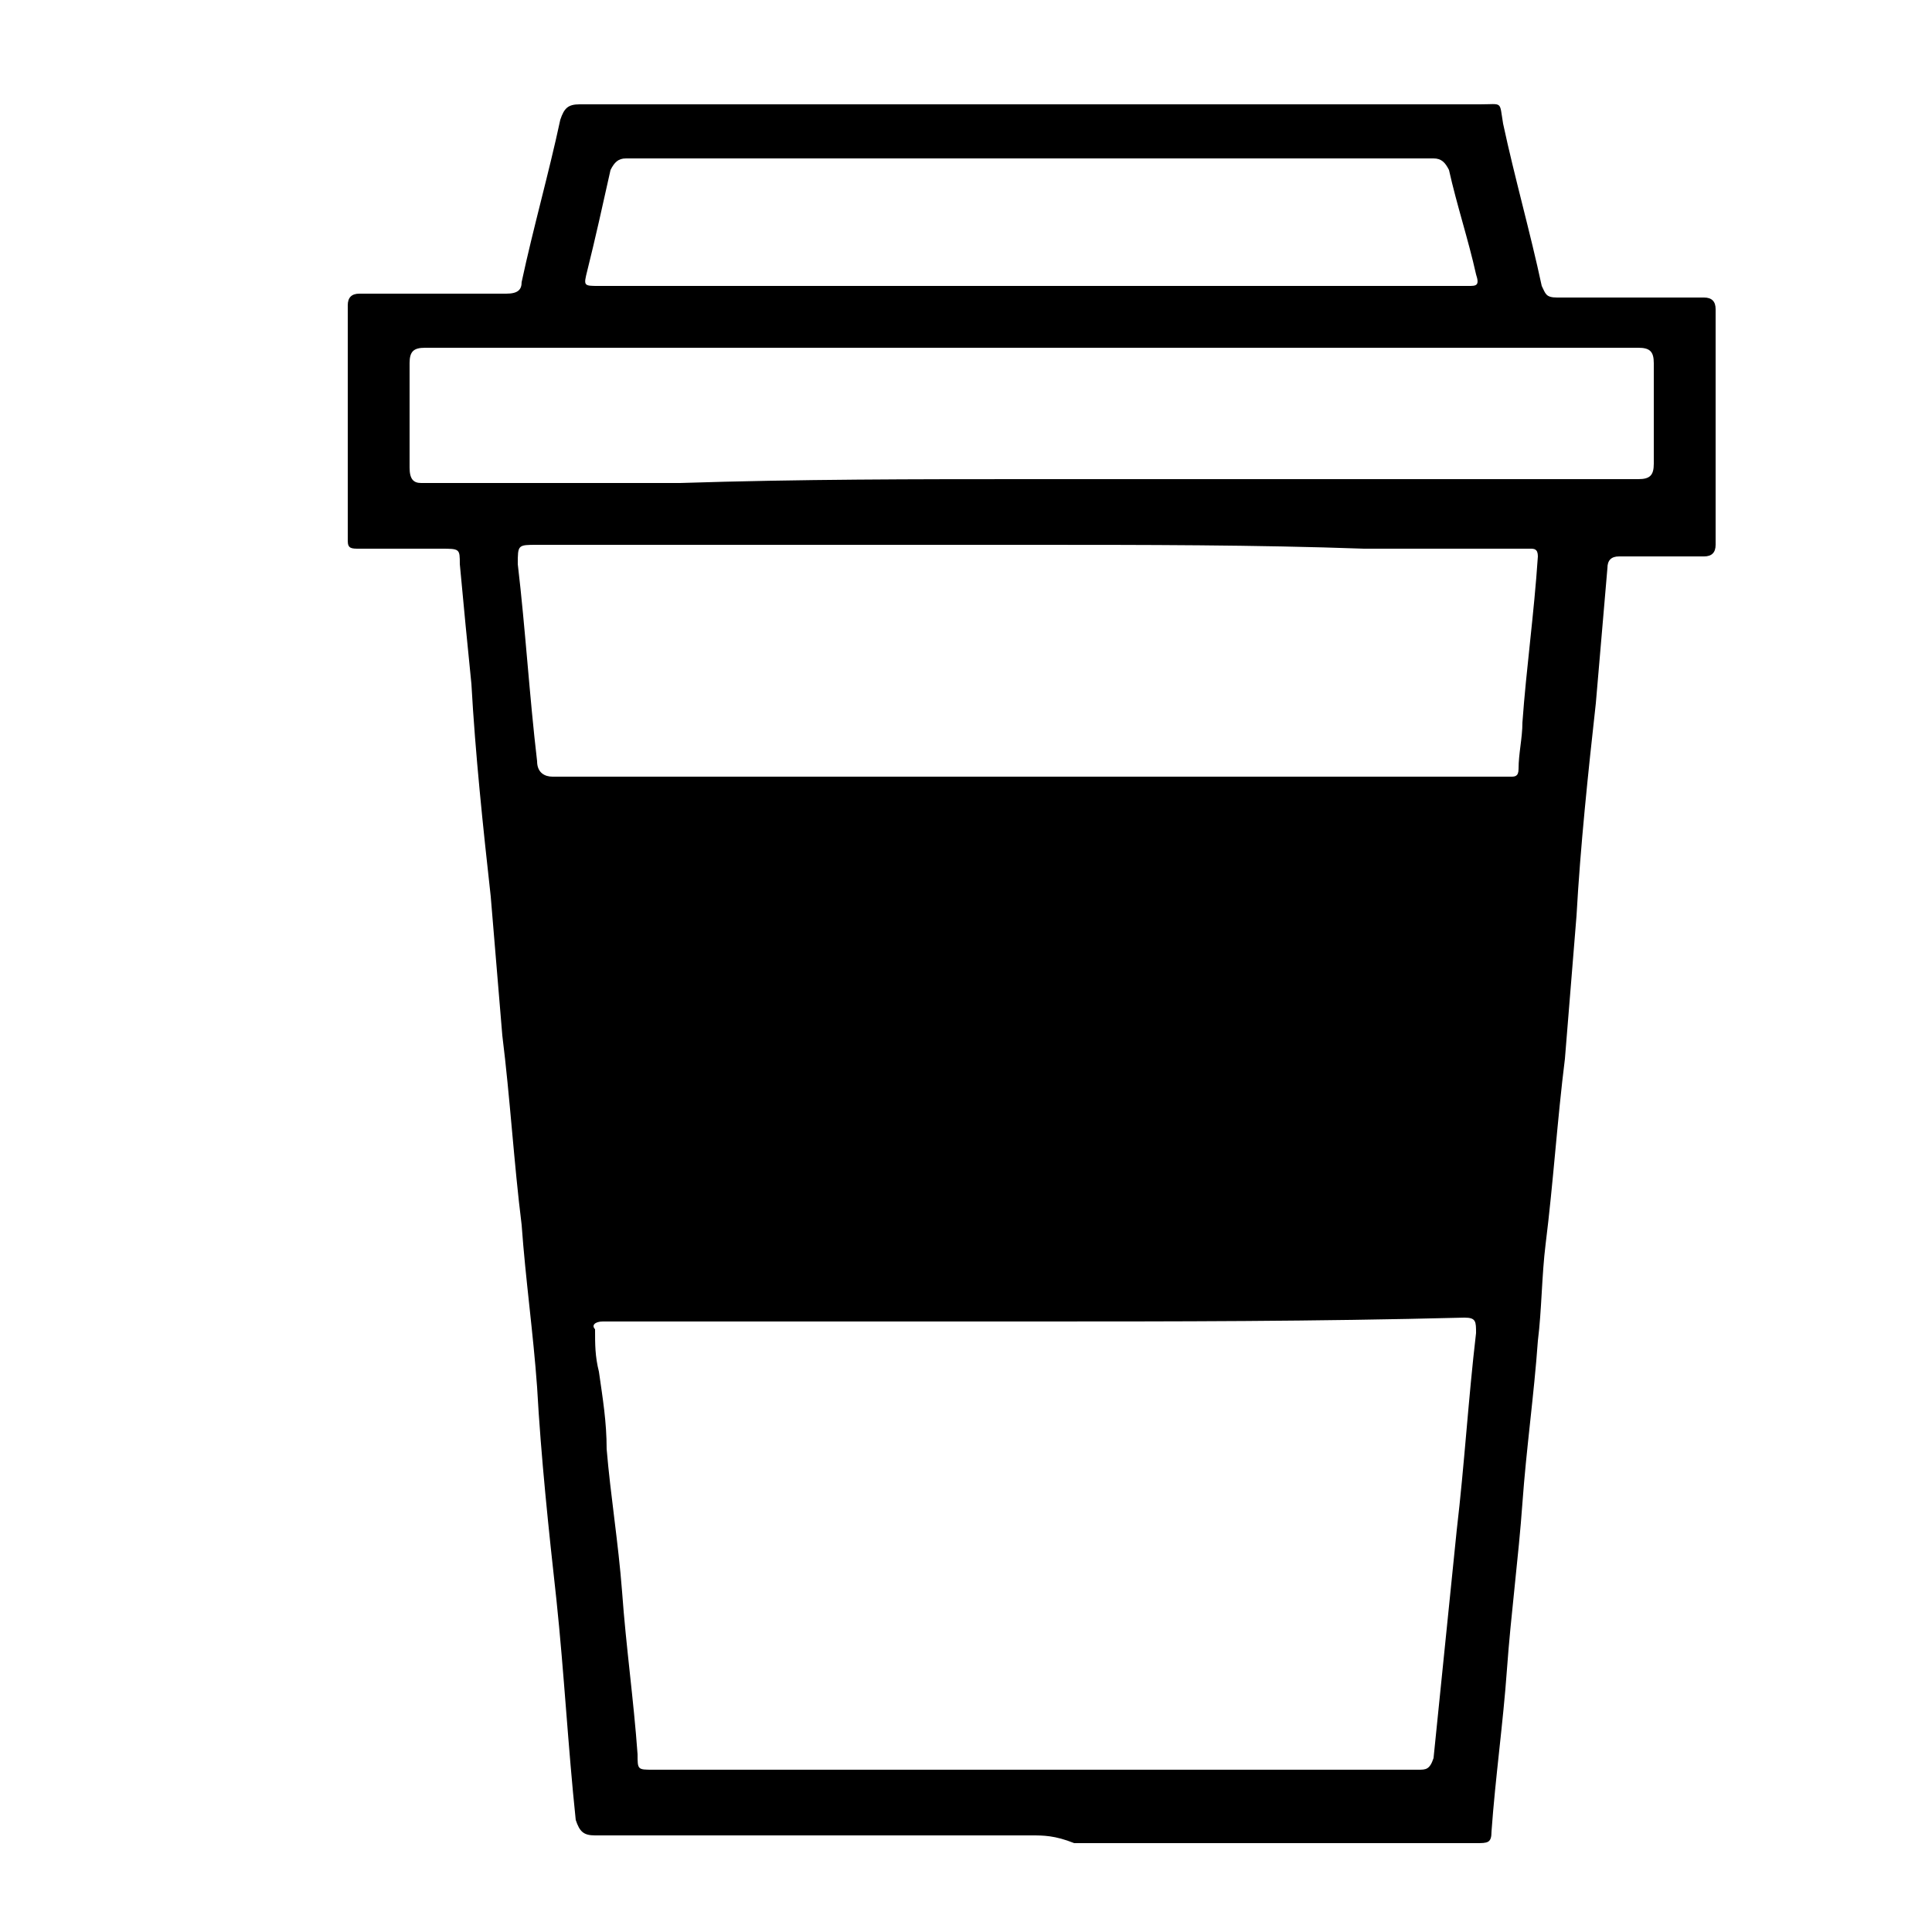
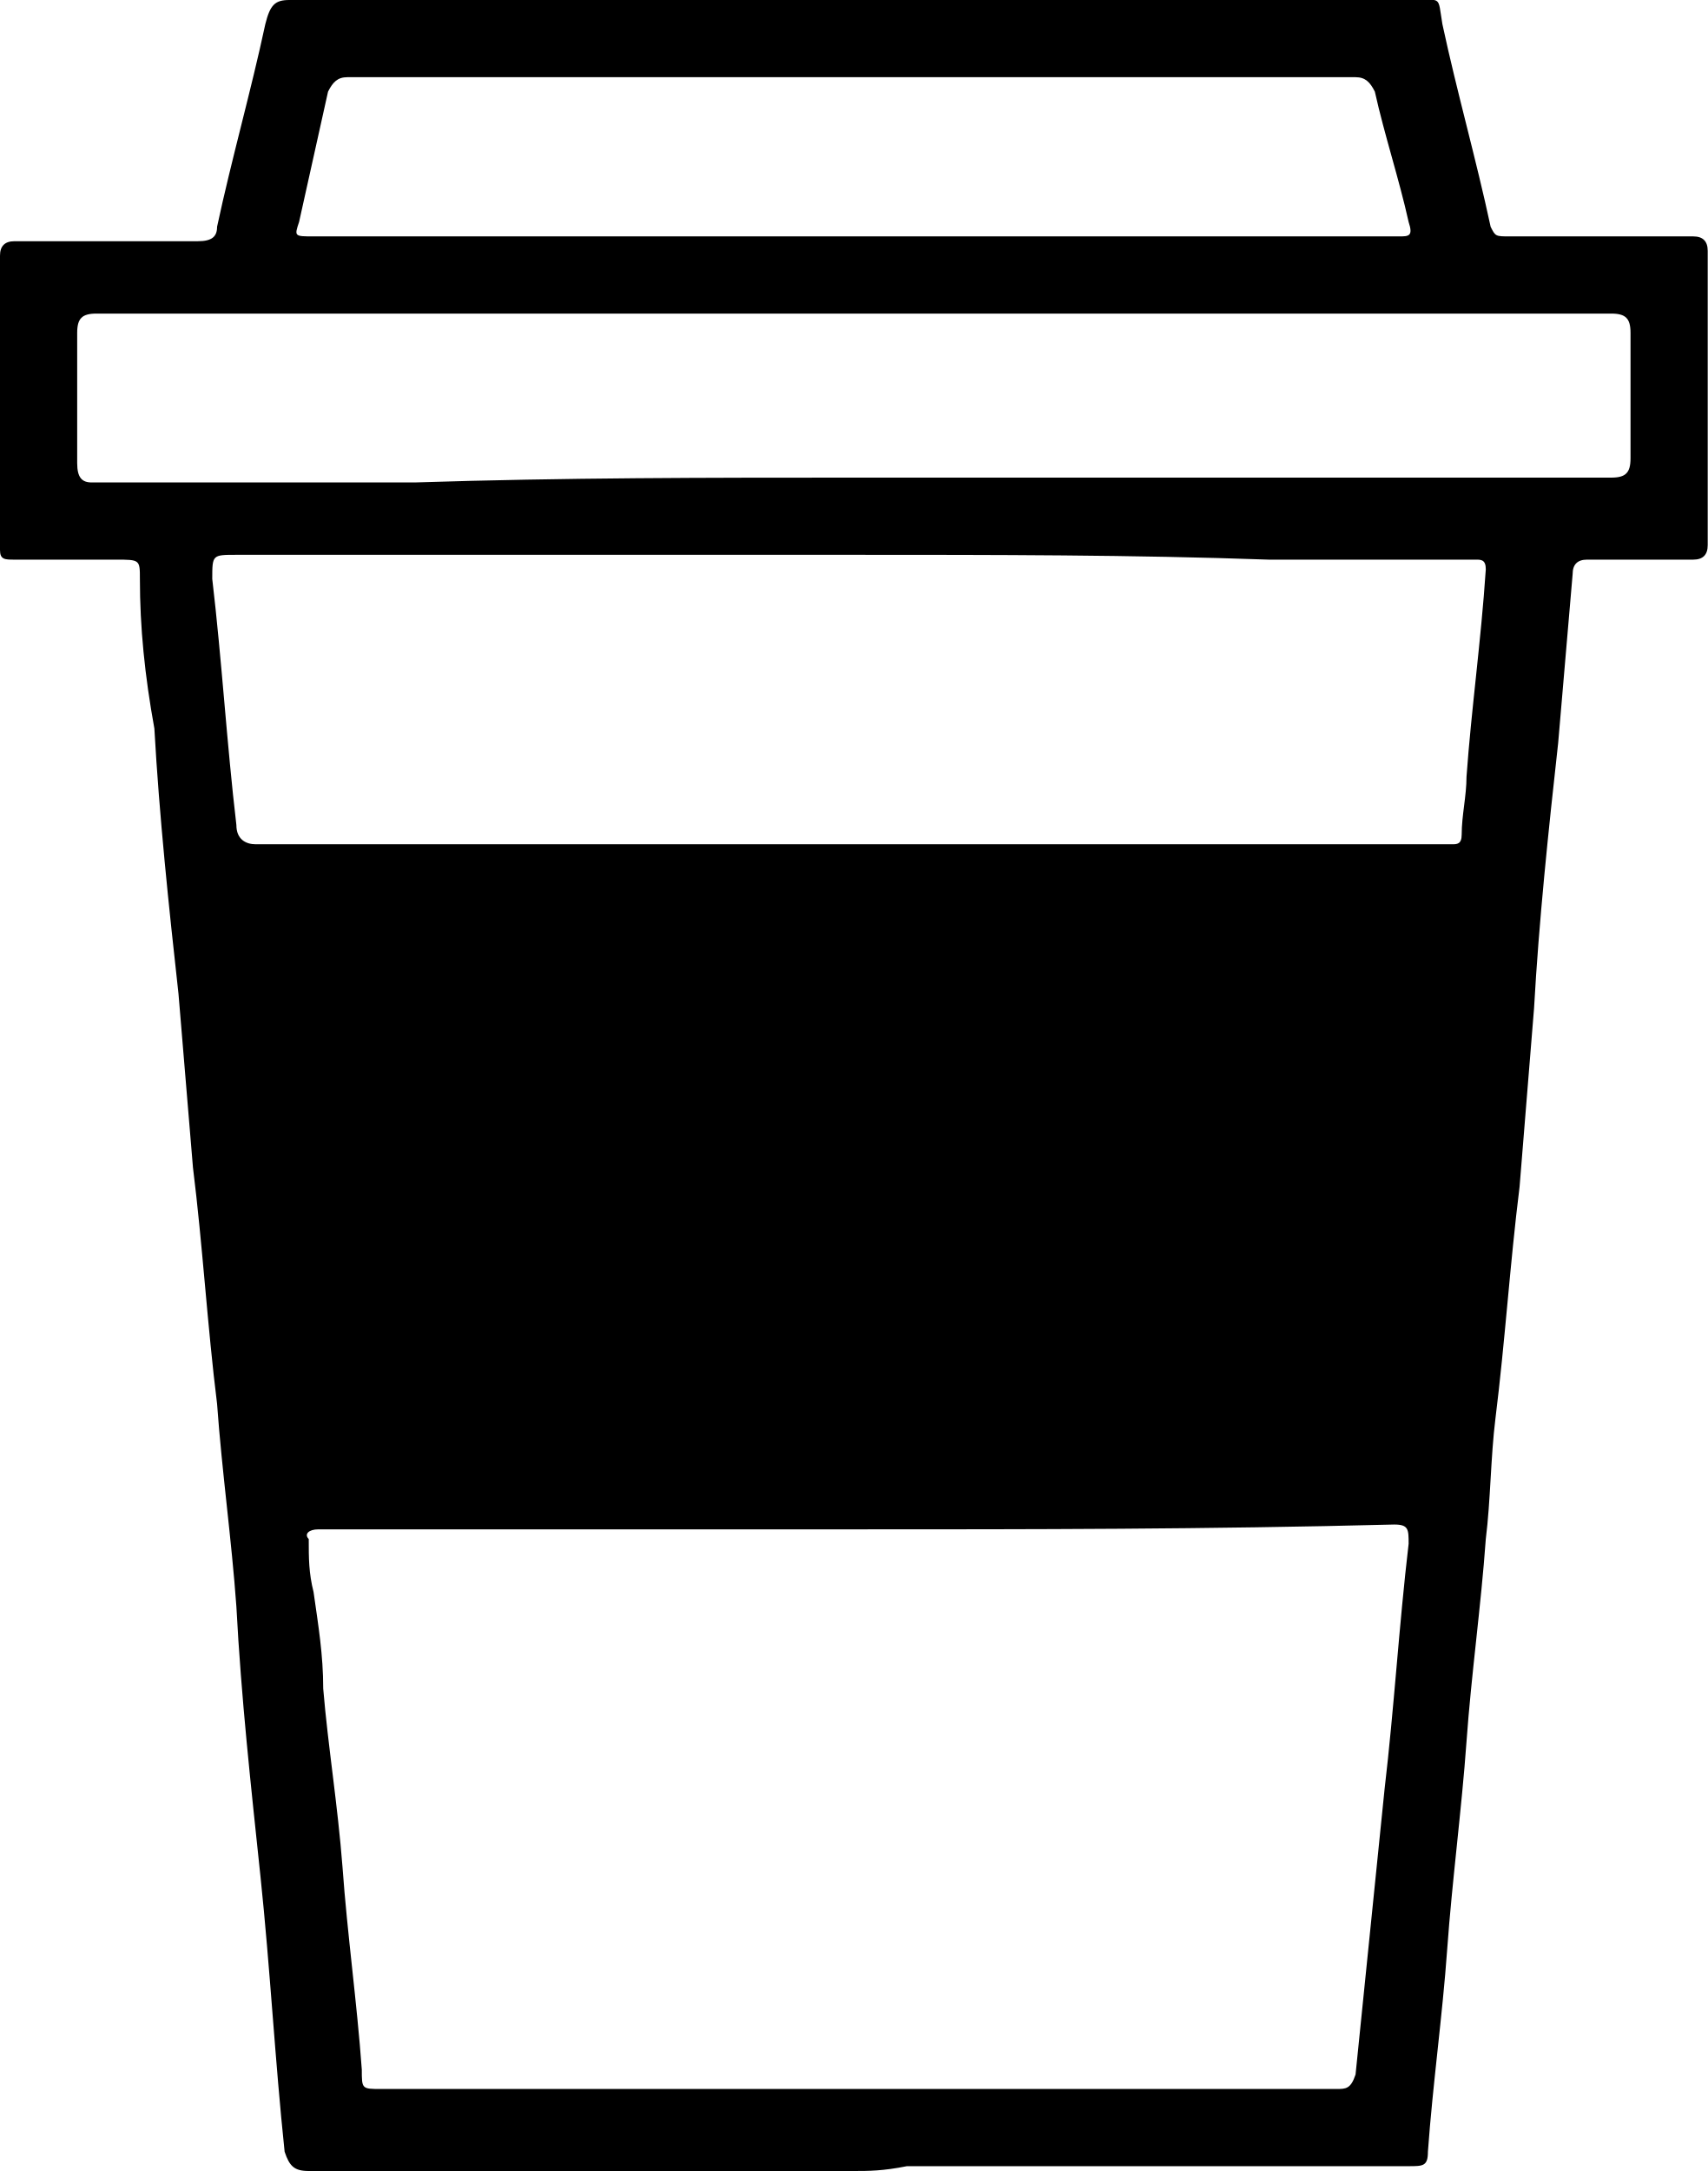
- <svg xmlns="http://www.w3.org/2000/svg" version="1.1" id="Layer_1" x="0px" y="0px" viewBox="0 0 50 50" style="enable-background:new 0 0 50 50;" xml:space="preserve">
+ <svg xmlns="http://www.w3.org/2000/svg" version="1.1" id="Layer_1" x="0px" y="0px" viewBox="0 0 35.4 45" style="enable-background:new 0 0 35.4 45;" xml:space="preserve">
  <g>
-     <path d="M26.7,47.5c-3.8,0-7.5,0-11.3,0c-0.3,0-0.4-0.1-0.5-0.4c-0.2-1.9-0.3-3.8-0.5-5.7c-0.2-1.8-0.4-3.7-0.5-5.5   c-0.1-1.4-0.3-2.8-0.4-4.2c-0.2-1.6-0.3-3.3-0.5-4.9c-0.1-1.2-0.2-2.4-0.3-3.6c-0.2-1.8-0.4-3.7-0.5-5.5c-0.1-1-0.2-2-0.3-3.1   c0-0.4,0-0.4-0.5-0.4c-0.7,0-1.4,0-2.1,0c-0.2,0-0.3,0-0.3-0.2c0-2,0-4.1,0-6.1c0-0.2,0.1-0.3,0.3-0.3c1.3,0,2.5,0,3.8,0   c0.3,0,0.4-0.1,0.4-0.3c0.3-1.4,0.7-2.8,1-4.2c0.1-0.3,0.2-0.4,0.5-0.4c3.7,0,7.3,0,11,0c4.1,0,8.2,0,12.3,0c0.6,0,0.5-0.1,0.6,0.5   c0.3,1.4,0.7,2.8,1,4.2c0.1,0.2,0.1,0.3,0.4,0.3c1.3,0,2.6,0,3.8,0c0.2,0,0.3,0.1,0.3,0.3c0,2,0,4.1,0,6.1c0,0.2-0.1,0.3-0.3,0.3   c-0.7,0-1.5,0-2.2,0c-0.2,0-0.3,0.1-0.3,0.3c-0.1,1.2-0.2,2.3-0.3,3.5c-0.2,1.8-0.4,3.7-0.5,5.5c-0.1,1.2-0.2,2.5-0.3,3.7   c-0.2,1.6-0.3,3.2-0.5,4.8c-0.1,0.8-0.1,1.7-0.2,2.5c-0.1,1.4-0.3,2.8-0.4,4.2c-0.1,1.4-0.3,2.9-0.4,4.3c-0.1,1.4-0.3,2.8-0.4,4.2   c0,0.3-0.1,0.3-0.4,0.3c-3.5,0-7,0-10.4,0C27.3,47.5,27,47.5,26.7,47.5z M26.7,34.2c-2.8,0-5.6,0-8.4,0c-0.9,0-1.8,0-2.7,0   c-0.2,0-0.3,0.1-0.2,0.2c0,0.4,0,0.7,0.1,1.1c0.1,0.7,0.2,1.3,0.2,2c0.1,1.2,0.3,2.4,0.4,3.7c0.1,1.4,0.3,2.8,0.4,4.2   c0,0.4,0,0.4,0.4,0.4c4.1,0,8.3,0,12.4,0c2.5,0,4.9,0,7.4,0c0.2,0,0.3,0,0.4-0.3c0.2-2,0.4-3.9,0.6-5.9c0.2-1.7,0.3-3.4,0.5-5.1   c0-0.3,0-0.4-0.3-0.4C34,34.2,30.4,34.2,26.7,34.2z M26.7,14.1c-4.3,0-8.5,0-12.8,0c-0.5,0-0.5,0-0.5,0.5c0.2,1.7,0.3,3.4,0.5,5.1   c0,0.3,0.2,0.4,0.4,0.4c2.8,0,5.6,0,8.4,0c3,0,5.9,0,8.9,0c2.4,0,4.8,0,7.1,0c0.1,0,0.3,0,0.4,0c0.1,0,0.2,0,0.2-0.2   c0-0.4,0.1-0.8,0.1-1.2c0.1-1.4,0.3-2.8,0.4-4.3c0-0.2-0.1-0.2-0.2-0.2c-1.4,0-2.9,0-4.3,0C32.5,14.1,29.6,14.1,26.7,14.1z    M26.7,12.4c3.3,0,6.5,0,9.8,0c2,0,3.9,0,5.9,0c0.3,0,0.4-0.1,0.4-0.4c0-0.9,0-1.8,0-2.6c0-0.3-0.1-0.4-0.4-0.4   c-4.8,0-9.7,0-14.5,0c-5.6,0-11.3,0-16.9,0c-0.3,0-0.4,0.1-0.4,0.4c0,0.9,0,1.8,0,2.7c0,0.3,0.1,0.4,0.3,0.4c2.2,0,4.5,0,6.7,0   C20.7,12.4,23.7,12.4,26.7,12.4z M26.7,7.4c1.9,0,3.9,0,5.8,0c1.8,0,3.7,0,5.5,0c0.2,0,0.3,0,0.2-0.3c-0.2-0.9-0.5-1.8-0.7-2.7   c-0.1-0.2-0.2-0.3-0.4-0.3c-4.3,0-8.6,0-12.9,0c-2.7,0-5.4,0-8,0c-0.2,0-0.3,0.1-0.4,0.3c-0.2,0.9-0.4,1.8-0.6,2.6   c-0.1,0.4-0.1,0.4,0.3,0.4C19.2,7.4,22.9,7.4,26.7,7.4z" />
+     <path d="M17.7,45c-3.8,0-7.5,0-11.3,0c-0.3,0-0.4-0.1-0.5-0.4c-0.2-1.9-0.3-3.8-0.5-5.7C5.2,37,5,35.2,4.9,33.3   c-0.1-1.4-0.3-2.8-0.4-4.2c-0.2-1.6-0.3-3.3-0.5-4.9c-0.1-1.2-0.2-2.4-0.3-3.6c-0.2-1.8-0.4-3.7-0.5-5.5C3,14,2.9,13,2.9,12   c0-0.4,0-0.4-0.5-0.4c-0.7,0-1.4,0-2.1,0c-0.2,0-0.3,0-0.3-0.2c0-2,0-4.1,0-6.1c0-0.2,0.1-0.3,0.3-0.3c1.3,0,2.5,0,3.8,0   c0.3,0,0.4-0.1,0.4-0.3c0.3-1.4,0.7-2.8,1-4.2C5.6,0.1,5.7,0,6,0c3.7,0,7.3,0,11,0c4.1,0,8.2,0,12.3,0c0.6,0,0.5-0.1,0.6,0.5   c0.3,1.4,0.7,2.8,1,4.2C31,4.9,31,4.9,31.3,4.9c1.3,0,2.6,0,3.8,0c0.2,0,0.3,0.1,0.3,0.3c0,2,0,4.1,0,6.1c0,0.2-0.1,0.3-0.3,0.3   c-0.7,0-1.5,0-2.2,0c-0.2,0-0.3,0.1-0.3,0.3c-0.1,1.2-0.2,2.3-0.3,3.5c-0.2,1.8-0.4,3.7-0.5,5.5c-0.1,1.2-0.2,2.5-0.3,3.7   c-0.2,1.6-0.3,3.2-0.5,4.8c-0.1,0.8-0.1,1.7-0.2,2.5c-0.1,1.4-0.3,2.8-0.4,4.2c-0.1,1.4-0.3,2.9-0.4,4.3c-0.1,1.4-0.3,2.8-0.4,4.2   c0,0.3-0.1,0.3-0.4,0.3c-3.5,0-7,0-10.4,0C18.3,45,18,45,17.7,45z M17.7,31.7c-2.8,0-5.6,0-8.4,0c-0.9,0-1.8,0-2.7,0   c-0.2,0-0.3,0.1-0.2,0.2c0,0.4,0,0.7,0.1,1.1c0.1,0.7,0.2,1.3,0.2,2c0.1,1.2,0.3,2.4,0.4,3.7c0.1,1.4,0.3,2.8,0.4,4.2   c0,0.4,0,0.4,0.4,0.4c4.1,0,8.3,0,12.4,0c2.5,0,4.9,0,7.4,0c0.2,0,0.3,0,0.4-0.3c0.2-2,0.4-3.9,0.6-5.9c0.2-1.7,0.3-3.4,0.5-5.1   c0-0.3,0-0.4-0.3-0.4C25,31.7,21.4,31.7,17.7,31.7z M17.7,11.5c-4.3,0-8.5,0-12.8,0c-0.5,0-0.5,0-0.5,0.5c0.2,1.7,0.3,3.4,0.5,5.1   c0,0.3,0.2,0.4,0.4,0.4c2.8,0,5.6,0,8.4,0c3,0,5.9,0,8.9,0c2.4,0,4.8,0,7.1,0c0.1,0,0.3,0,0.4,0c0.1,0,0.2,0,0.2-0.2   c0-0.4,0.1-0.8,0.1-1.2c0.1-1.4,0.3-2.8,0.4-4.3c0-0.2-0.1-0.2-0.2-0.2c-1.4,0-2.9,0-4.3,0C23.5,11.5,20.6,11.5,17.7,11.5z    M17.7,9.9c3.3,0,6.5,0,9.8,0c2,0,3.9,0,5.9,0c0.3,0,0.4-0.1,0.4-0.4c0-0.9,0-1.8,0-2.6c0-0.3-0.1-0.4-0.4-0.4c-4.8,0-9.7,0-14.5,0   c-5.6,0-11.3,0-16.9,0c-0.3,0-0.4,0.1-0.4,0.4c0,0.9,0,1.8,0,2.7c0,0.3,0.1,0.4,0.3,0.4c2.2,0,4.5,0,6.7,0   C11.7,9.9,14.7,9.9,17.7,9.9z M17.7,4.9c1.9,0,3.9,0,5.8,0c1.8,0,3.7,0,5.5,0c0.2,0,0.3,0,0.2-0.3c-0.2-0.9-0.5-1.8-0.7-2.7   c-0.1-0.2-0.2-0.3-0.4-0.3c-4.3,0-8.6,0-12.9,0c-2.7,0-5.4,0-8,0C7,1.6,6.9,1.7,6.8,1.9C6.6,2.8,6.4,3.7,6.2,4.6   C6.1,4.9,6.1,4.9,6.5,4.9C10.2,4.9,14,4.9,17.7,4.9z" />
  </g>
</svg>
